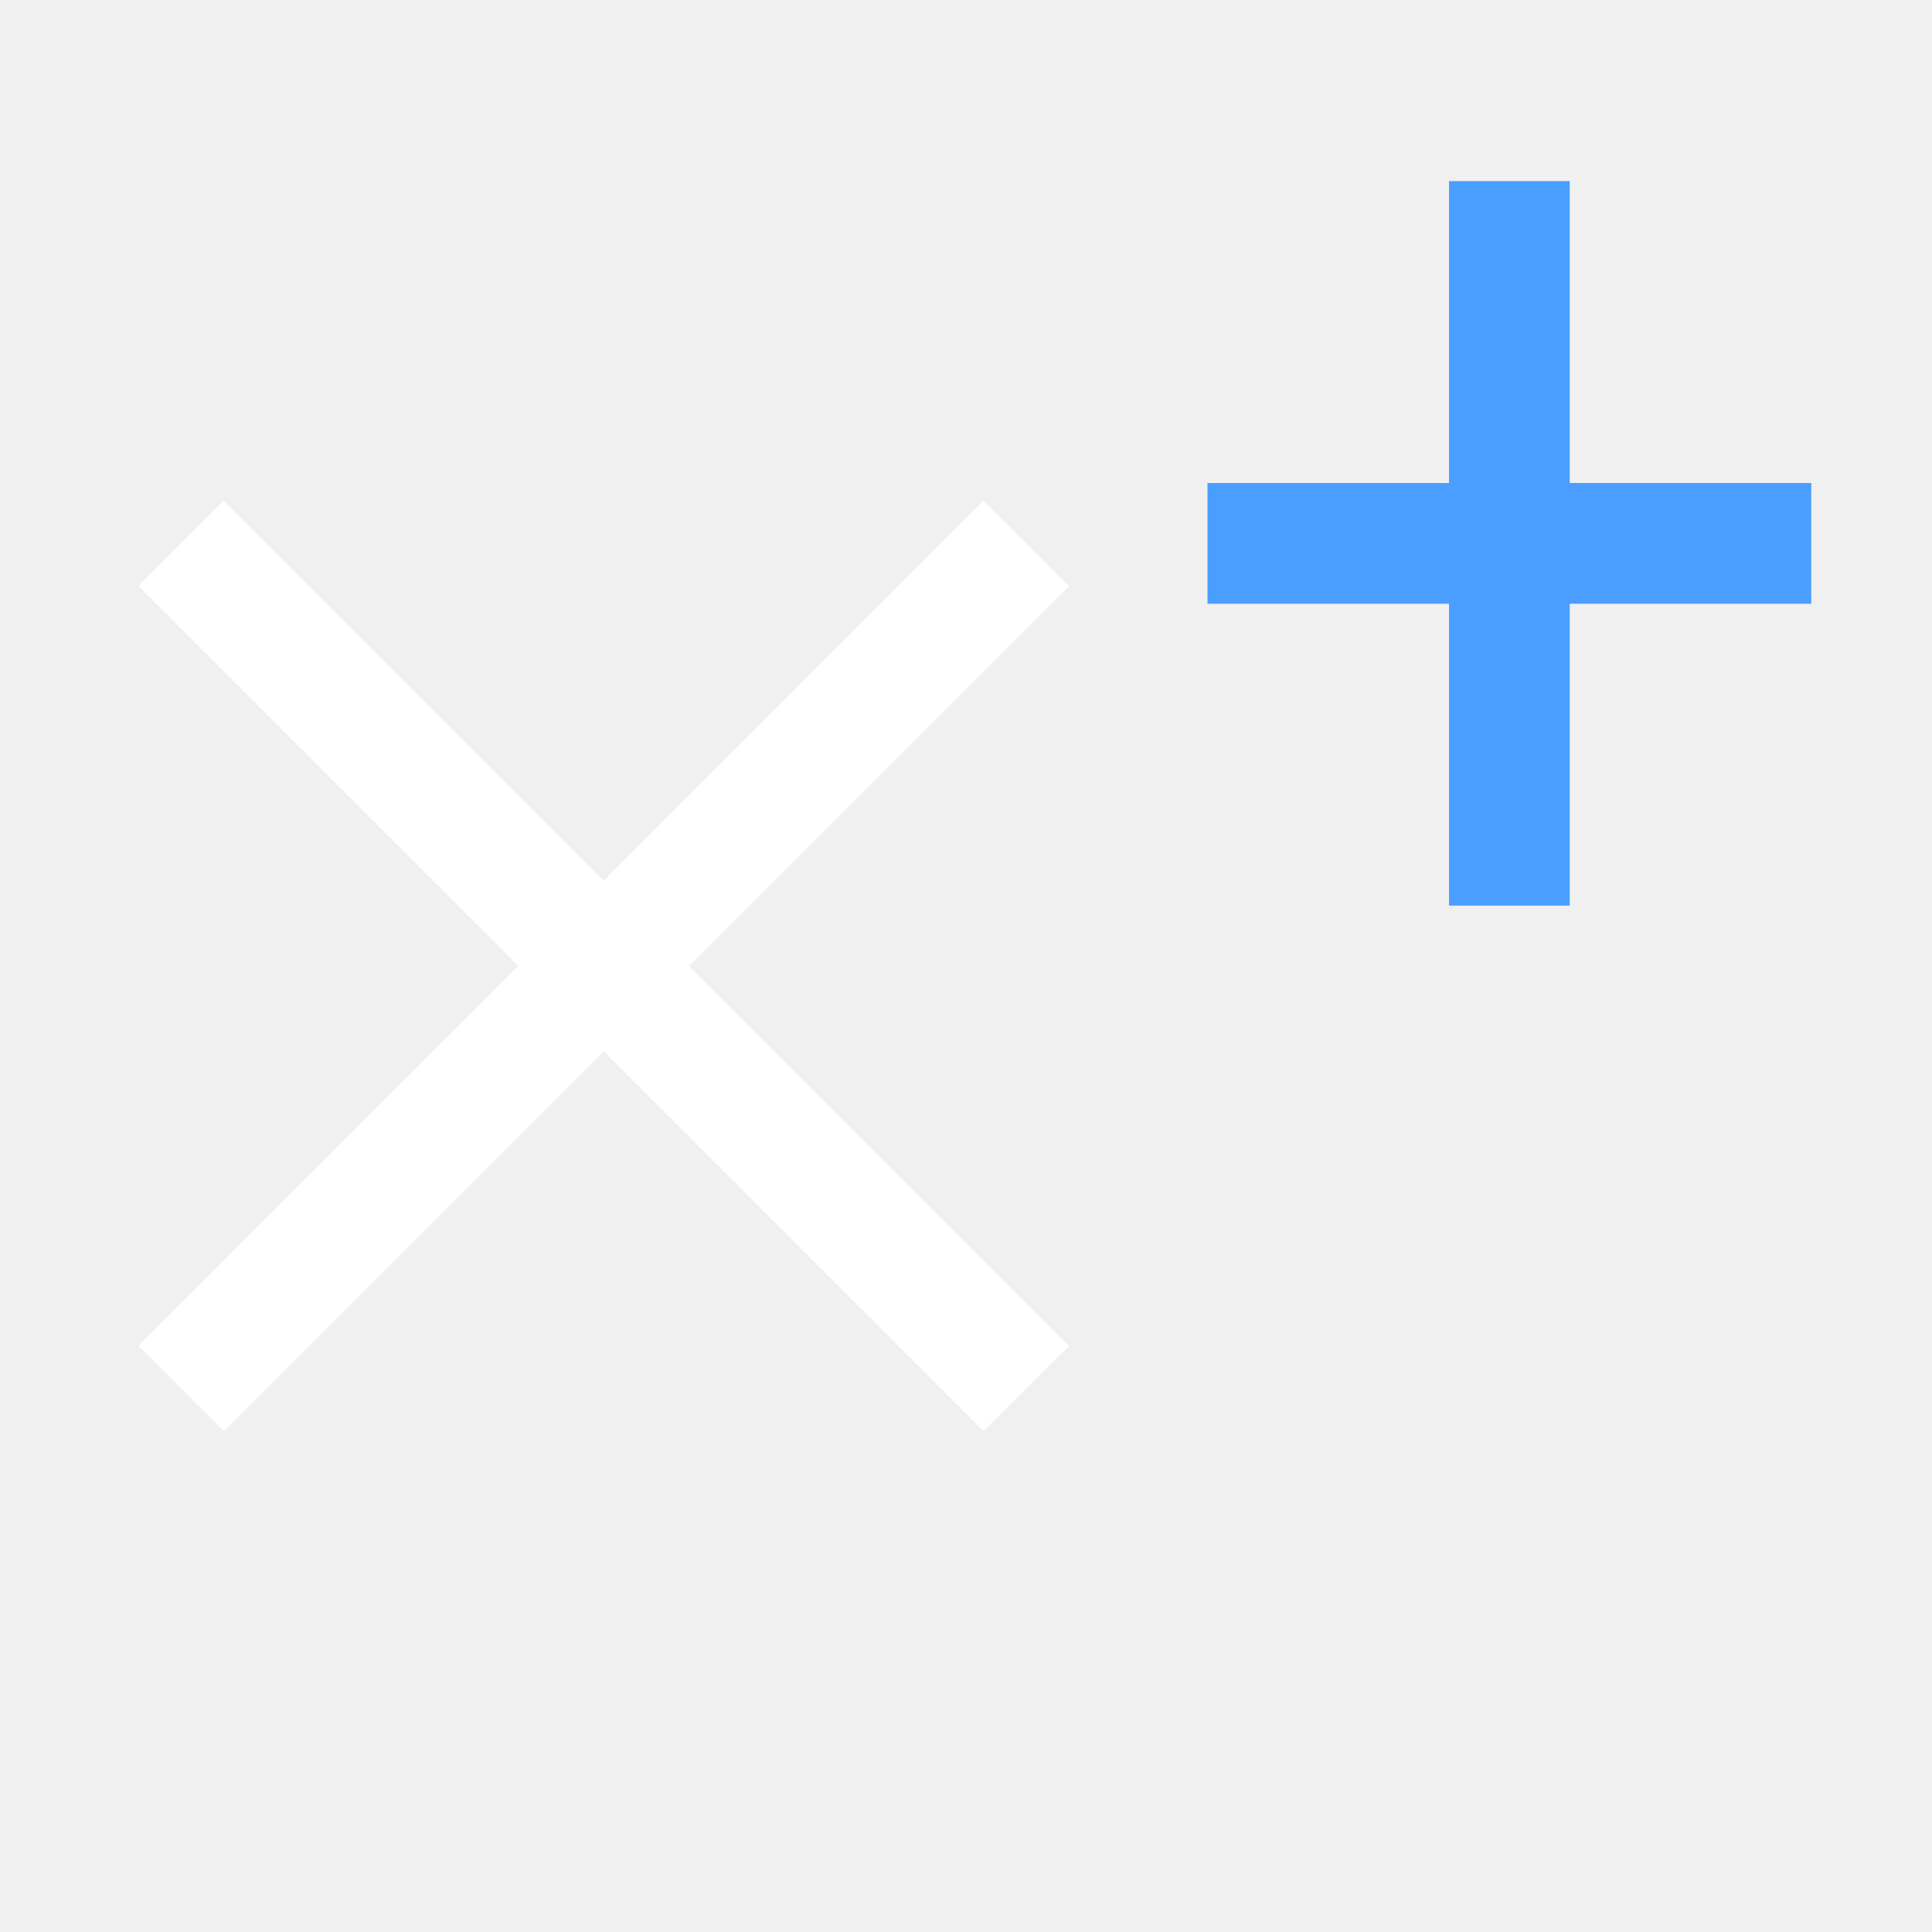
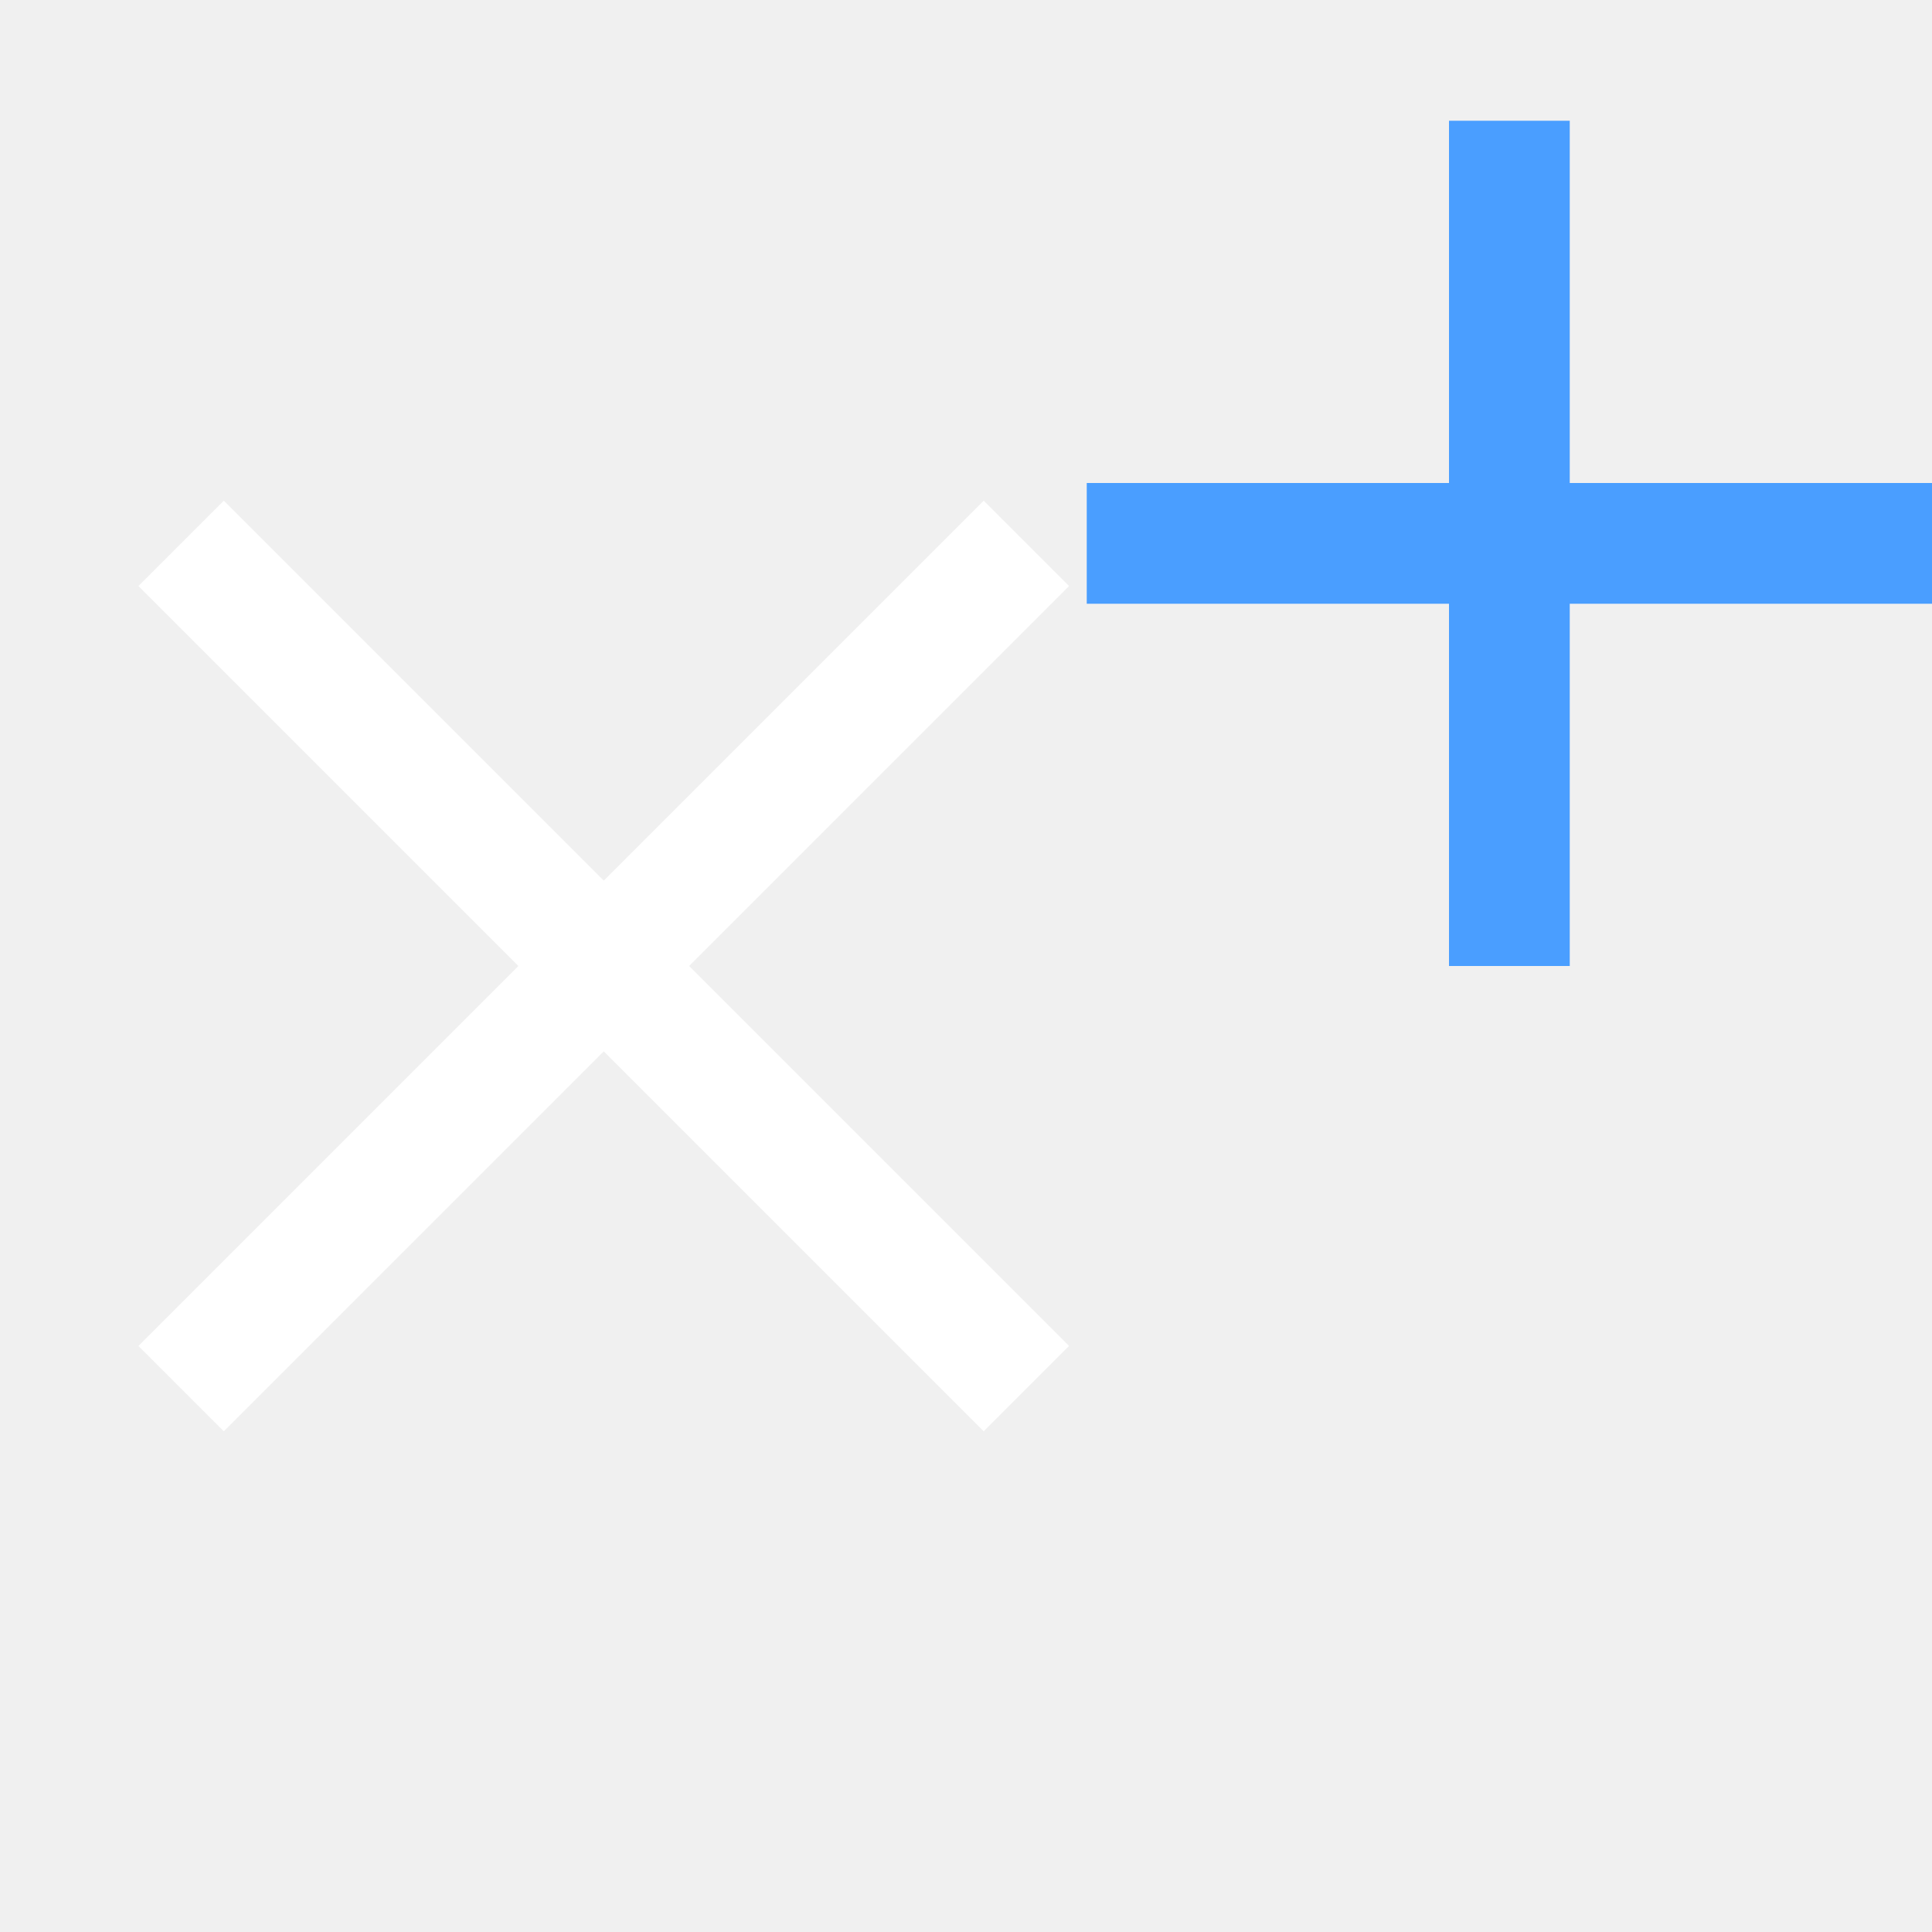
<svg xmlns="http://www.w3.org/2000/svg" width="16" height="16" viewBox="0 0 16 16" stroke-width="1" stroke-linecap="butt" stroke-linejoin="miter">
  <path d="M1.5 4.5L8.5 11.5" fill="none" stroke="#ffffff" />
  <path d="M8.5 4.5L1.5 11.5" fill="none" stroke="#ffffff" />
-   <path d="M12.5 1.5L12.5 7.5" fill="none" stroke="#4a9eff" />
-   <path d="M10 4.5L15 4.5" fill="none" stroke="#4a9eff" />
+   <path d="M12.5 1L12.5 8" fill="none" stroke="#4a9eff" />
+   <path d="M9 4.5L16 4.5" fill="none" stroke="#4a9eff" />
</svg>
